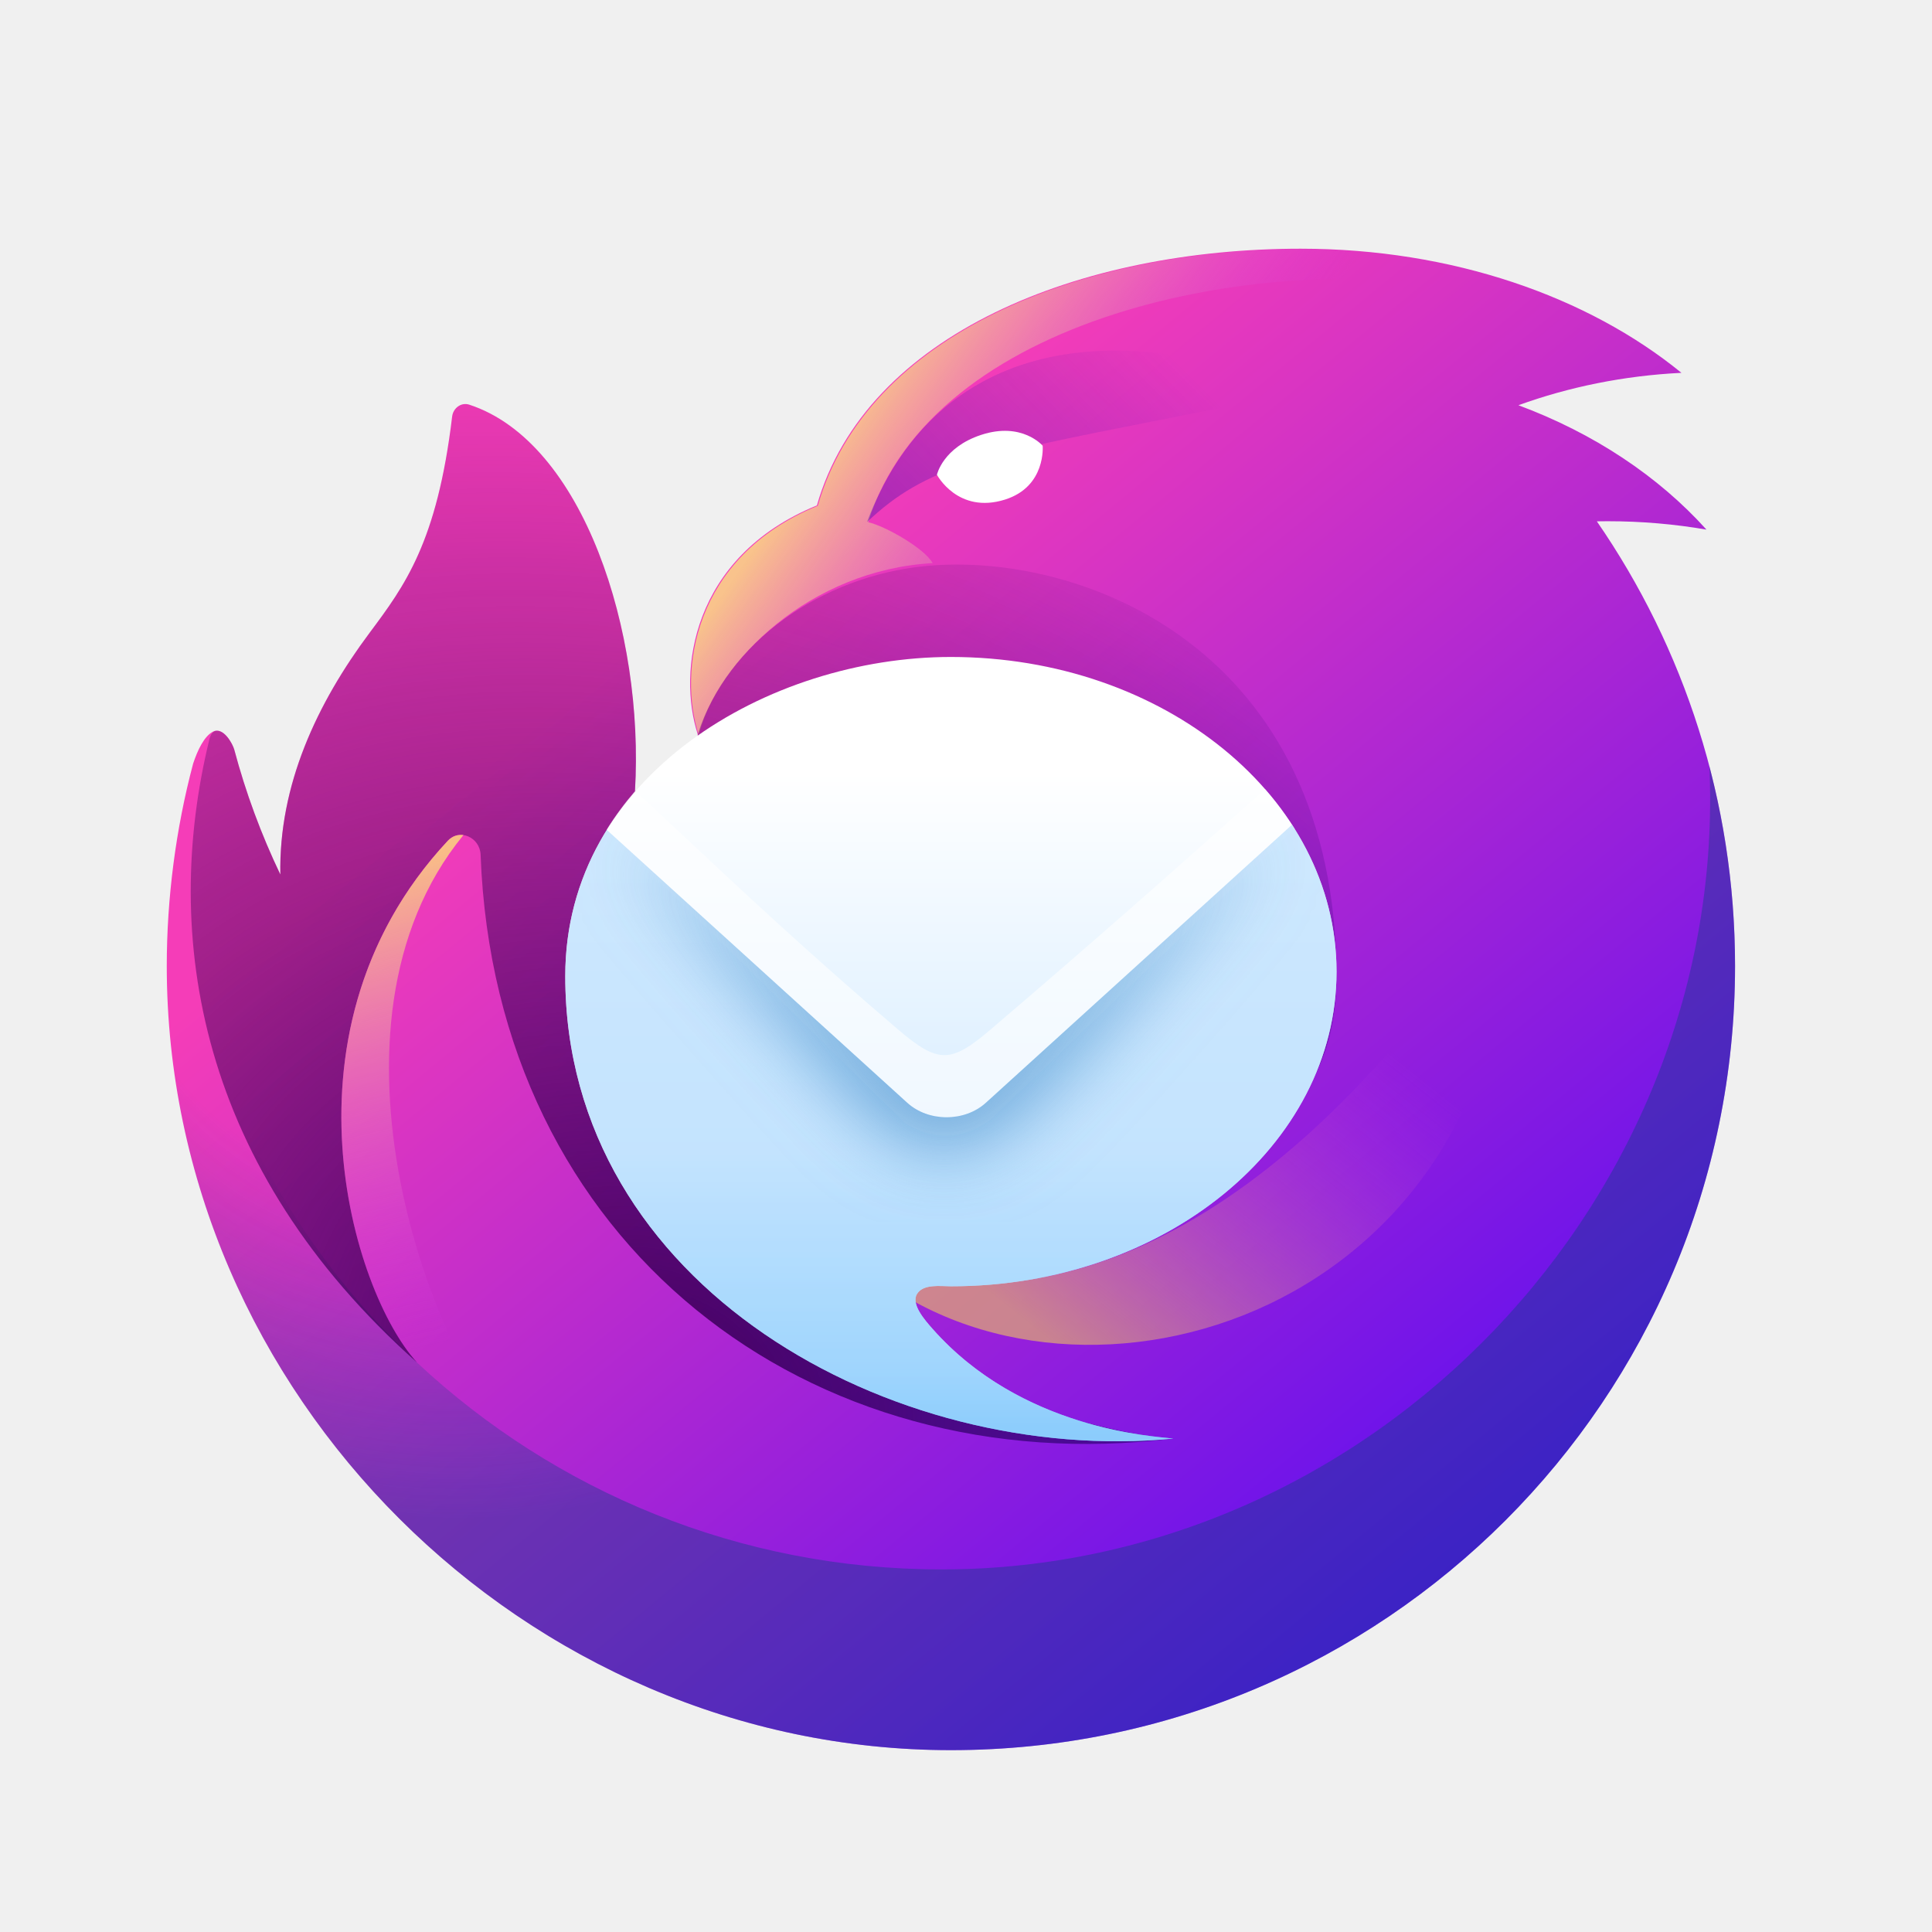
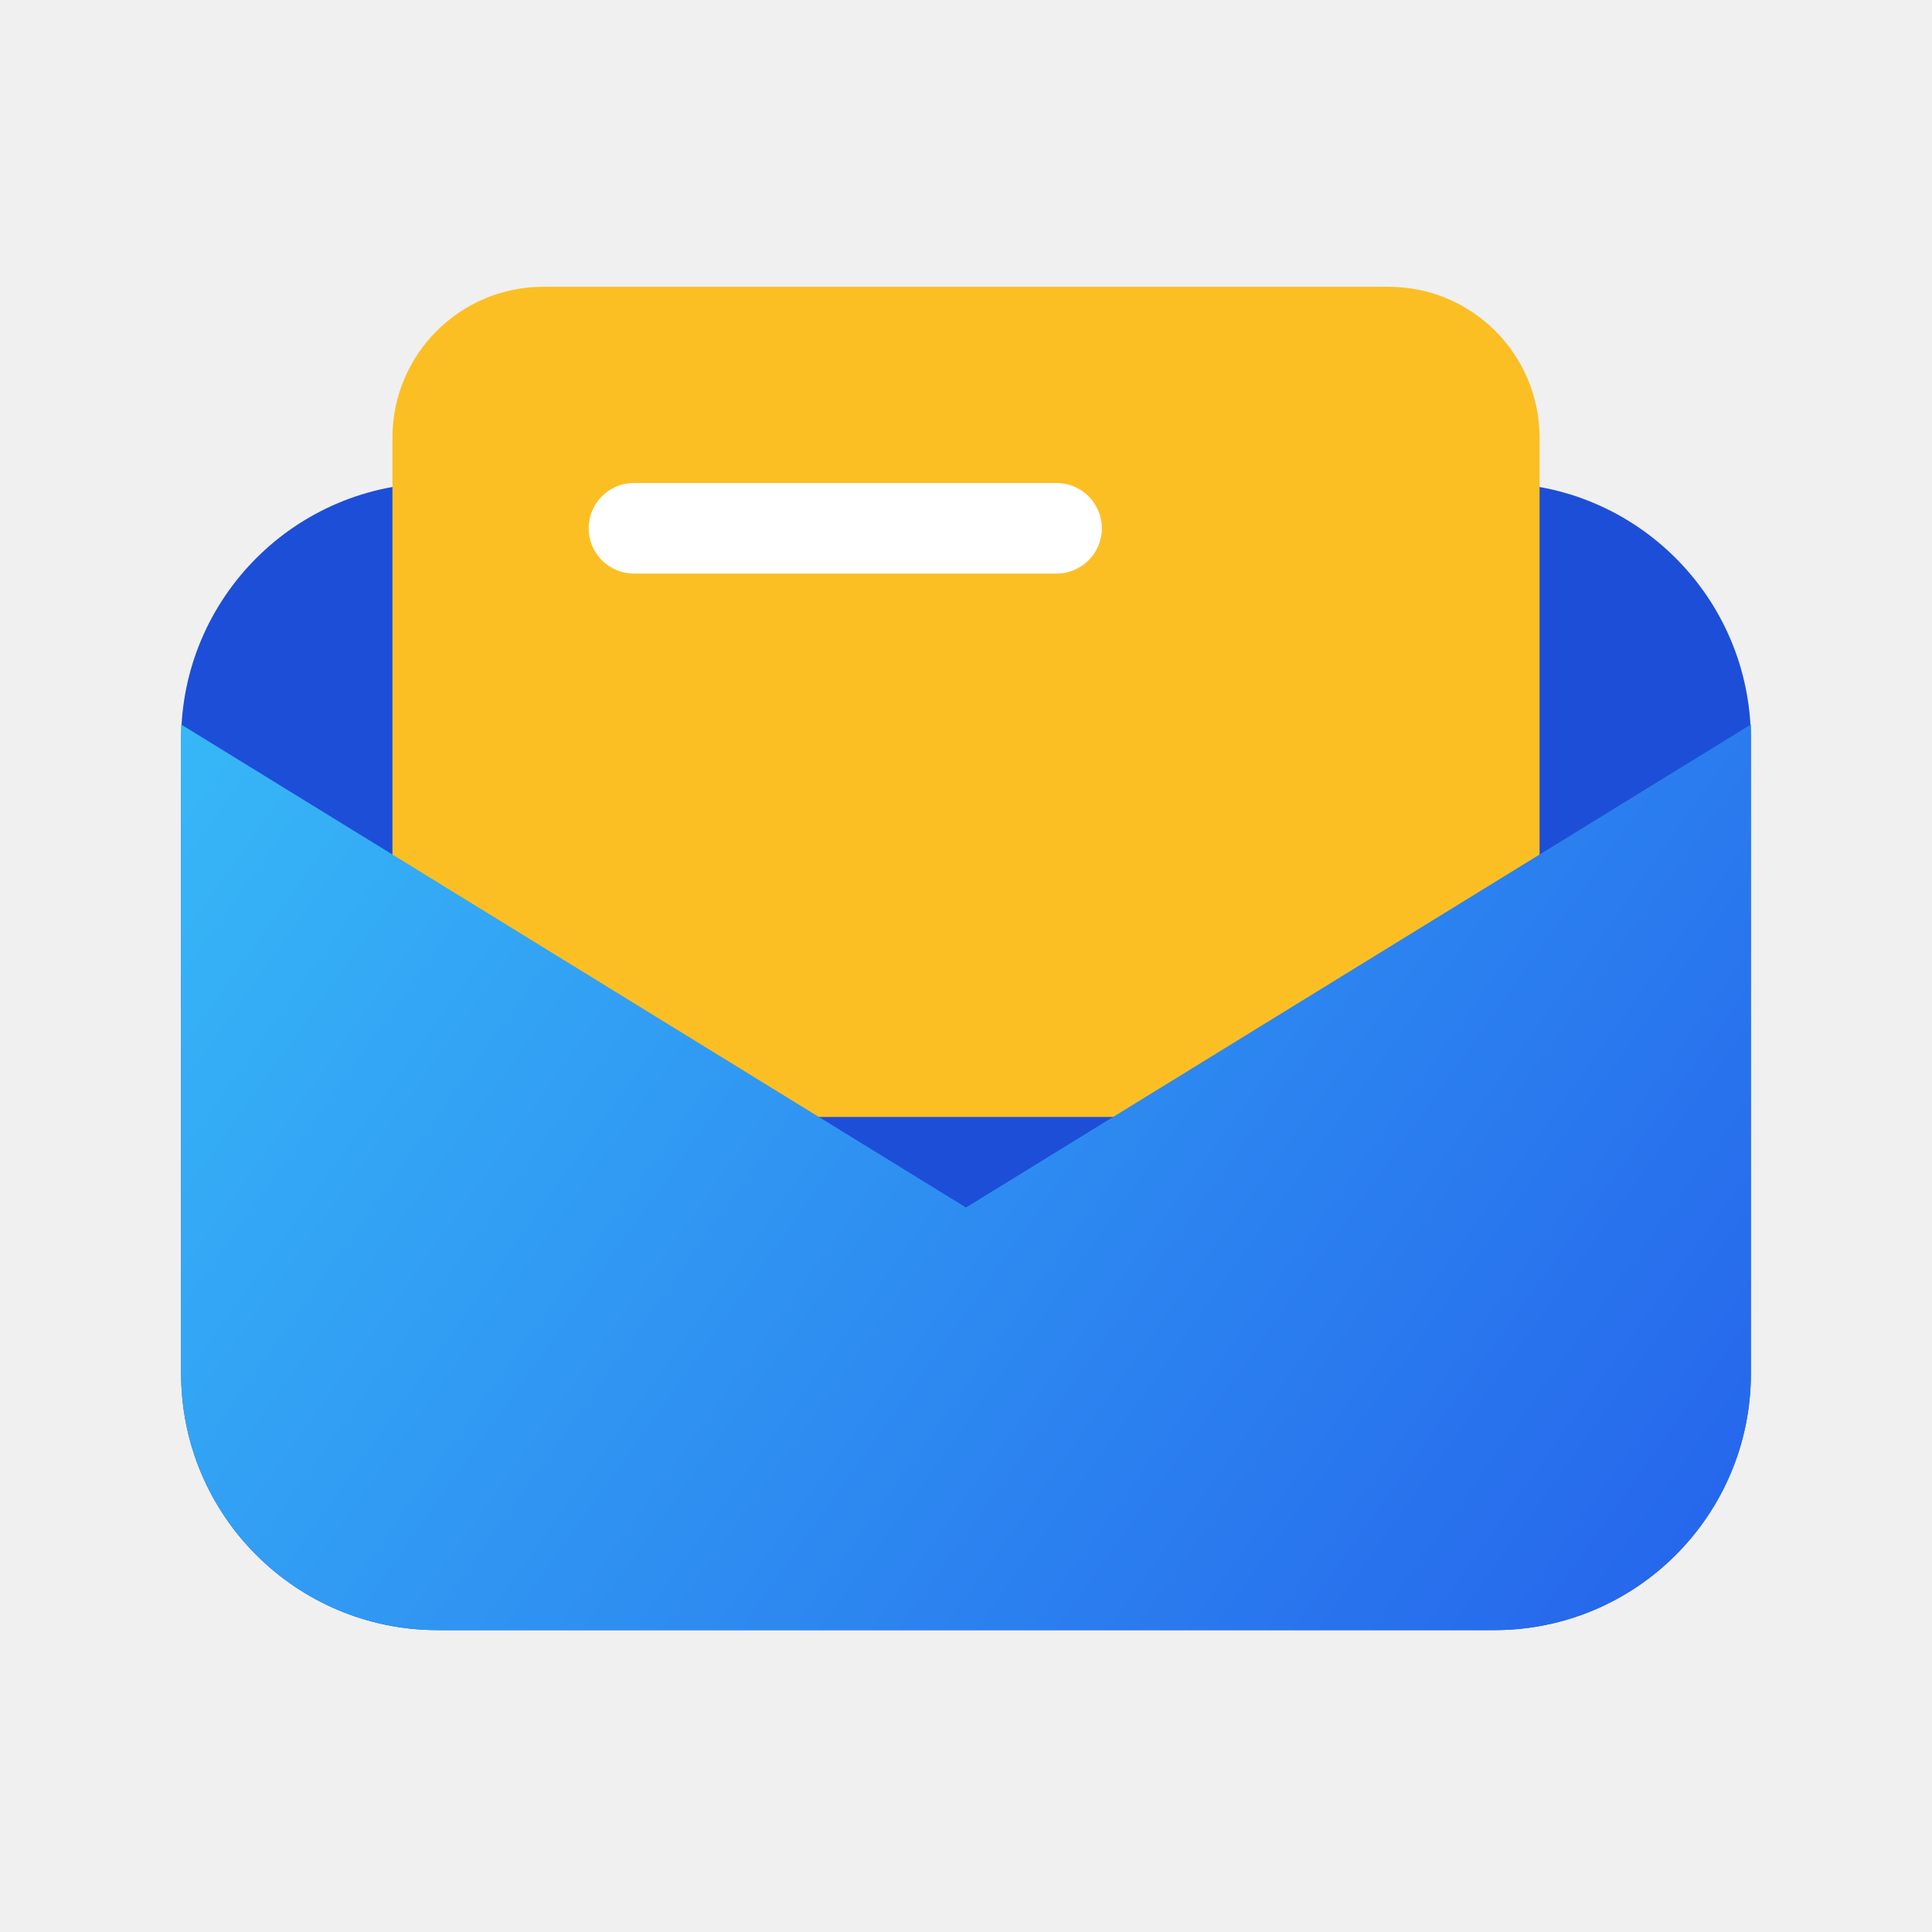
- <svg xmlns="http://www.w3.org/2000/svg" width="210" height="210" viewBox="0 0 210 210" fill="none">
-   <g clip-path="url(#clip0_718_9932)">
-     <path d="M88.77 54.956L88.787 54.956C94.154 36.193 117.543 27.033 141.377 27.033C157.844 27.033 172.63 32.248 182.764 40.525C176.486 40.836 170.514 42.065 165.047 44.047C173.236 47.089 180.27 51.773 185.485 57.567C182.026 56.969 178.438 56.655 174.759 56.655C174.362 56.655 173.966 56.658 173.571 56.666C183.045 70.401 188.592 87.053 188.592 105C188.592 152.073 150.432 190.233 103.36 190.233C57.012 190.233 18.127 151.427 18.127 105C18.127 97.668 19.103 90.094 20.994 82.996C21.489 81.505 22.181 80.076 23.1 79.553C24.25 78.898 25.295 80.85 25.465 81.485C26.714 86.175 28.396 90.711 30.472 95.055C30.291 85.323 34.448 76.461 40.167 68.793C43.98 63.682 47.514 58.944 49.146 45.275C49.256 44.358 50.126 43.697 51.004 43.985C63.415 48.048 70.05 68.713 69.017 85.993C75.873 86.973 75.841 79.812 75.841 79.812C73.65 73.077 75.111 60.557 88.748 54.956L88.77 54.956Z" fill="url(#paint0_linear_718_9932)" />
-     <path opacity="0.9" d="M185.804 83.295C187.877 130.174 149.339 170.589 102.345 170.589C58.354 170.589 22.305 136.587 19.044 93.431C18.469 97.418 18.158 101.49 18.129 105.629C18.463 151.811 57.254 190.233 103.36 190.233C150.432 190.233 188.592 152.073 188.592 105C188.592 97.499 187.623 90.225 185.804 83.295Z" fill="url(#paint1_radial_718_9932)" />
-     <path d="M101.38 61.209C100.462 59.583 96.221 57.181 94.369 56.761C101.38 34.297 137.111 27.4 158.98 31.375C168.079 33.029 179.414 37.99 182.861 40.565C172.727 32.288 157.941 27.073 141.474 27.073C117.64 27.073 94.252 36.233 88.884 54.996L88.868 54.996L88.846 54.996C75.208 60.597 73.749 73.121 75.94 79.856C78.043 71.822 88.055 61.95 101.38 61.209Z" fill="url(#paint2_linear_718_9932)" />
-     <path d="M126.051 45.655C106.906 49.422 100.649 50.653 94.241 56.744C101.437 37.692 119.808 33.832 141.696 42.515C135.671 43.762 130.512 44.777 126.051 45.655Z" fill="url(#paint3_linear_718_9932)" />
-     <g style="mix-blend-mode:multiply">
-       <path d="M22.753 80.387C17.523 101.801 21.565 126.972 45.327 148.095C38.253 140.36 29.617 111.795 48.676 91.386C49.96 90.011 52.169 91.023 52.239 92.903C53.809 135.314 88.033 161.217 127.487 156.373C115.262 155.686 74.833 141.527 104.907 135.924C120.627 132.996 145.275 128.404 145.275 106.29C145.275 70.437 117.553 59.955 100.745 61.514C89.24 62.582 79.001 69.881 75.848 79.809C77.058 83.723 72.235 86.464 69.017 86.004C70.05 68.724 63.415 48.048 51.004 43.985C50.126 43.697 49.256 44.358 49.146 45.275C47.514 58.944 43.98 63.682 40.167 68.793C34.448 76.46 30.291 85.323 30.472 95.055C28.396 90.71 26.714 86.175 25.465 81.485C25.324 80.959 24.563 79.492 23.642 79.423C23.143 79.385 22.879 79.873 22.753 80.387Z" fill="url(#paint4_radial_718_9932)" />
-     </g>
-     <path d="M94.347 138.094C117.49 156.886 164.036 142.798 164.036 97.104C145.244 125.588 121.311 145.235 94.347 138.094Z" fill="url(#paint5_linear_718_9932)" />
-     <path d="M48.676 91.386C49.164 90.863 49.788 90.683 50.376 90.765C33.315 111.572 47.075 148.119 56.52 157.096C57.048 158.591 47.561 150.817 46.253 148.996C39.07 142.902 28.774 112.697 48.676 91.386Z" fill="url(#paint6_linear_718_9932)" />
-     <path d="M103.359 139.815C126.509 139.815 145.277 124.502 145.277 105.613C145.277 86.723 126.509 71.41 103.359 71.41C83.609 71.41 61.434 84.259 61.441 106.112C61.453 139.883 97.128 159.31 127.538 156.369C125.254 156.104 111.004 155.347 101.373 144.451C100.504 143.469 98.996 141.756 99.68 140.642C100.364 139.528 102.243 139.815 103.359 139.815Z" fill="url(#paint7_linear_718_9932)" />
-     <path opacity="0.6" d="M140.71 90.074L107.583 121.771C104.643 123.86 101.513 124.013 98.424 122.116L65.935 90.188C66.85 88.713 67.893 87.299 69.05 85.956C70.221 87.051 71.355 88.112 72.46 89.148C80.996 97.143 87.894 103.604 97.617 111.903C102.006 115.649 103.371 115.575 107.674 111.903C118.8 102.407 126.934 95.22 137.511 85.778C138.701 87.139 139.772 88.574 140.71 90.074Z" fill="white" />
-     <path opacity="0.7" fill-rule="evenodd" clip-rule="evenodd" d="M103.359 139.815C126.509 139.815 145.277 124.502 145.277 105.613C145.277 99.845 143.527 94.411 140.437 89.644L107.167 119.861C104.844 121.971 100.93 121.971 98.607 119.861L65.956 90.206C63.115 94.774 61.439 100.102 61.441 106.112C61.453 139.883 97.128 159.31 127.538 156.369C127.401 156.353 127.219 156.335 126.998 156.314L126.997 156.314C123.55 155.976 110.423 154.689 101.373 144.451C100.504 143.469 98.996 141.756 99.68 140.642C100.254 139.707 101.672 139.759 102.772 139.8C102.982 139.808 103.18 139.815 103.359 139.815Z" fill="url(#paint8_linear_718_9932)" />
-     <mask id="mask0_718_9932" style="mask-type:luminance" maskUnits="userSpaceOnUse" x="61" y="89" width="85" height="68">
-       <path opacity="0.7" fill-rule="evenodd" clip-rule="evenodd" d="M103.359 139.815C126.509 139.815 145.277 124.502 145.277 105.613C145.277 99.845 143.527 94.411 140.437 89.644L107.167 119.861C104.844 121.971 100.93 121.971 98.607 119.861L65.956 90.206C63.115 94.774 61.439 100.102 61.441 106.112C61.453 139.883 97.128 159.31 127.538 156.369C127.401 156.353 127.219 156.335 126.998 156.314L126.997 156.314C123.55 155.976 110.423 154.689 101.373 144.451C100.504 143.469 98.996 141.756 99.68 140.642C100.254 139.707 101.672 139.759 102.772 139.8C102.982 139.808 103.18 139.815 103.359 139.815Z" fill="white" />
-     </mask>
-     <g mask="url(#mask0_718_9932)">
-       <g filter="url(#filter0_f_718_9932)">
-         <path fill-rule="evenodd" clip-rule="evenodd" d="M93.629 120.062C87.456 113.637 68.966 92.294 68.966 92.294L70.397 92.355L99.341 113.974C101.51 115.549 104.601 115.533 106.749 113.936L135.131 92.383L136.638 92.266C136.638 92.266 118.753 113.103 111.903 119.968C105.053 126.833 99.802 126.487 93.629 120.062Z" fill="#458FCD" />
-       </g>
-     </g>
-     <path d="M109.24 54.302C113.726 52.889 113.333 48.448 113.333 48.448C113.333 48.448 111.089 45.808 106.645 47.271C102.484 48.641 101.84 51.603 101.84 51.603C101.84 51.603 104.112 55.916 109.24 54.302Z" fill="white" />
-   </g>
+ <svg xmlns="http://www.w3.org/2000/svg" width="256" height="256" viewBox="0 0 256 256" fill="none">
  <defs>
-     <filter id="filter0_f_718_9932" x="61.174" y="84.473" width="83.257" height="48.319" filterUnits="userSpaceOnUse" color-interpolation-filters="sRGB">
-       <feFlood flood-opacity="0" result="BackgroundImageFix" />
-       <feBlend mode="normal" in="SourceGraphic" in2="BackgroundImageFix" result="shape" />
-       <feGaussianBlur stdDeviation="3.896" result="effect1_foregroundBlur_718_9932" />
-     </filter>
-     <linearGradient id="paint0_linear_718_9932" x1="80.135" y1="60.63" x2="167.863" y2="167.201" gradientUnits="userSpaceOnUse">
-       <stop stop-color="#F53DB8" />
-       <stop offset="1" stop-color="#590DF2" />
+     <linearGradient id="ym_env" x1="24" y1="68" x2="232" y2="216" gradientUnits="userSpaceOnUse">
+       <stop offset="0" stop-color="#38BDF8" />
+       <stop offset="1" stop-color="#2563EB" />
    </linearGradient>
-     <radialGradient id="paint1_radial_718_9932" cx="0" cy="0" r="1" gradientUnits="userSpaceOnUse" gradientTransform="translate(47.4891 93.6891) rotate(66.5179) scale(72.0721 69.0432)">
-       <stop offset="0.526" stop-color="#0B4186" stop-opacity="0" />
-       <stop offset="1" stop-color="#0B4186" stop-opacity="0.45" />
-     </radialGradient>
-     <linearGradient id="paint2_linear_718_9932" x1="118.621" y1="69.567" x2="89.324" y2="49.074" gradientUnits="userSpaceOnUse">
-       <stop stop-color="#D13AEF" stop-opacity="0" />
-       <stop offset="1" stop-color="#F9D286" stop-opacity="0.9" />
-     </linearGradient>
-     <linearGradient id="paint3_linear_718_9932" x1="62.14" y1="97.924" x2="124.378" y2="35.686" gradientUnits="userSpaceOnUse">
-       <stop stop-color="#450FB0" />
-       <stop offset="1" stop-color="#450FB0" stop-opacity="0" />
-     </linearGradient>
-     <radialGradient id="paint4_radial_718_9932" cx="0" cy="0" r="1" gradientUnits="userSpaceOnUse" gradientTransform="translate(71.2144 151.439) rotate(-64.2627) scale(112.439 138.894)">
-       <stop offset="0.016" stop-color="#650877" />
-       <stop offset="0.967" stop-color="#340B86" stop-opacity="0" />
-     </radialGradient>
-     <linearGradient id="paint5_linear_718_9932" x1="156.914" y1="118.665" x2="127.12" y2="156.044" gradientUnits="userSpaceOnUse">
-       <stop stop-color="#D647E2" stop-opacity="0" />
-       <stop offset="1" stop-color="#E7BB65" stop-opacity="0.64" />
-     </linearGradient>
-     <linearGradient id="paint6_linear_718_9932" x1="35.163" y1="88.95" x2="48.899" y2="145.979" gradientUnits="userSpaceOnUse">
-       <stop offset="0.105" stop-color="#F9BF86" />
-       <stop offset="1" stop-color="#D63AEF" stop-opacity="0" />
-     </linearGradient>
-     <linearGradient id="paint7_linear_718_9932" x1="103.36" y1="83.936" x2="103.36" y2="156.018" gradientUnits="userSpaceOnUse">
-       <stop stop-color="white" />
-       <stop offset="0.905" stop-color="#BEE1FE" />
-       <stop offset="1" stop-color="#96CEFD" />
-     </linearGradient>
-     <linearGradient id="paint8_linear_718_9932" x1="104.709" y1="124.725" x2="104.709" y2="154.922" gradientUnits="userSpaceOnUse">
-       <stop stop-color="#BCE0FD" />
-       <stop offset="1" stop-color="#88CCFC" />
-     </linearGradient>
-     <clipPath id="clip0_718_9932">
-       <rect width="210" height="210" fill="white" />
-     </clipPath>
  </defs>
+   <rect x="24" y="64" width="208" height="152" rx="34" fill="#1D4ED8" />
+   <rect x="52" y="38" width="152" height="110" rx="20" fill="#FBBF24" />
+   <rect x="78" y="64" width="68" height="12" rx="6" fill="#FFFFFF" />
+   <path d="M24 96L128 160L232 96V182C232 200.778 216.778 216 198 216H58C39.222 216 24 200.778 24 182V96Z" fill="url(#ym_env)" />
</svg>
